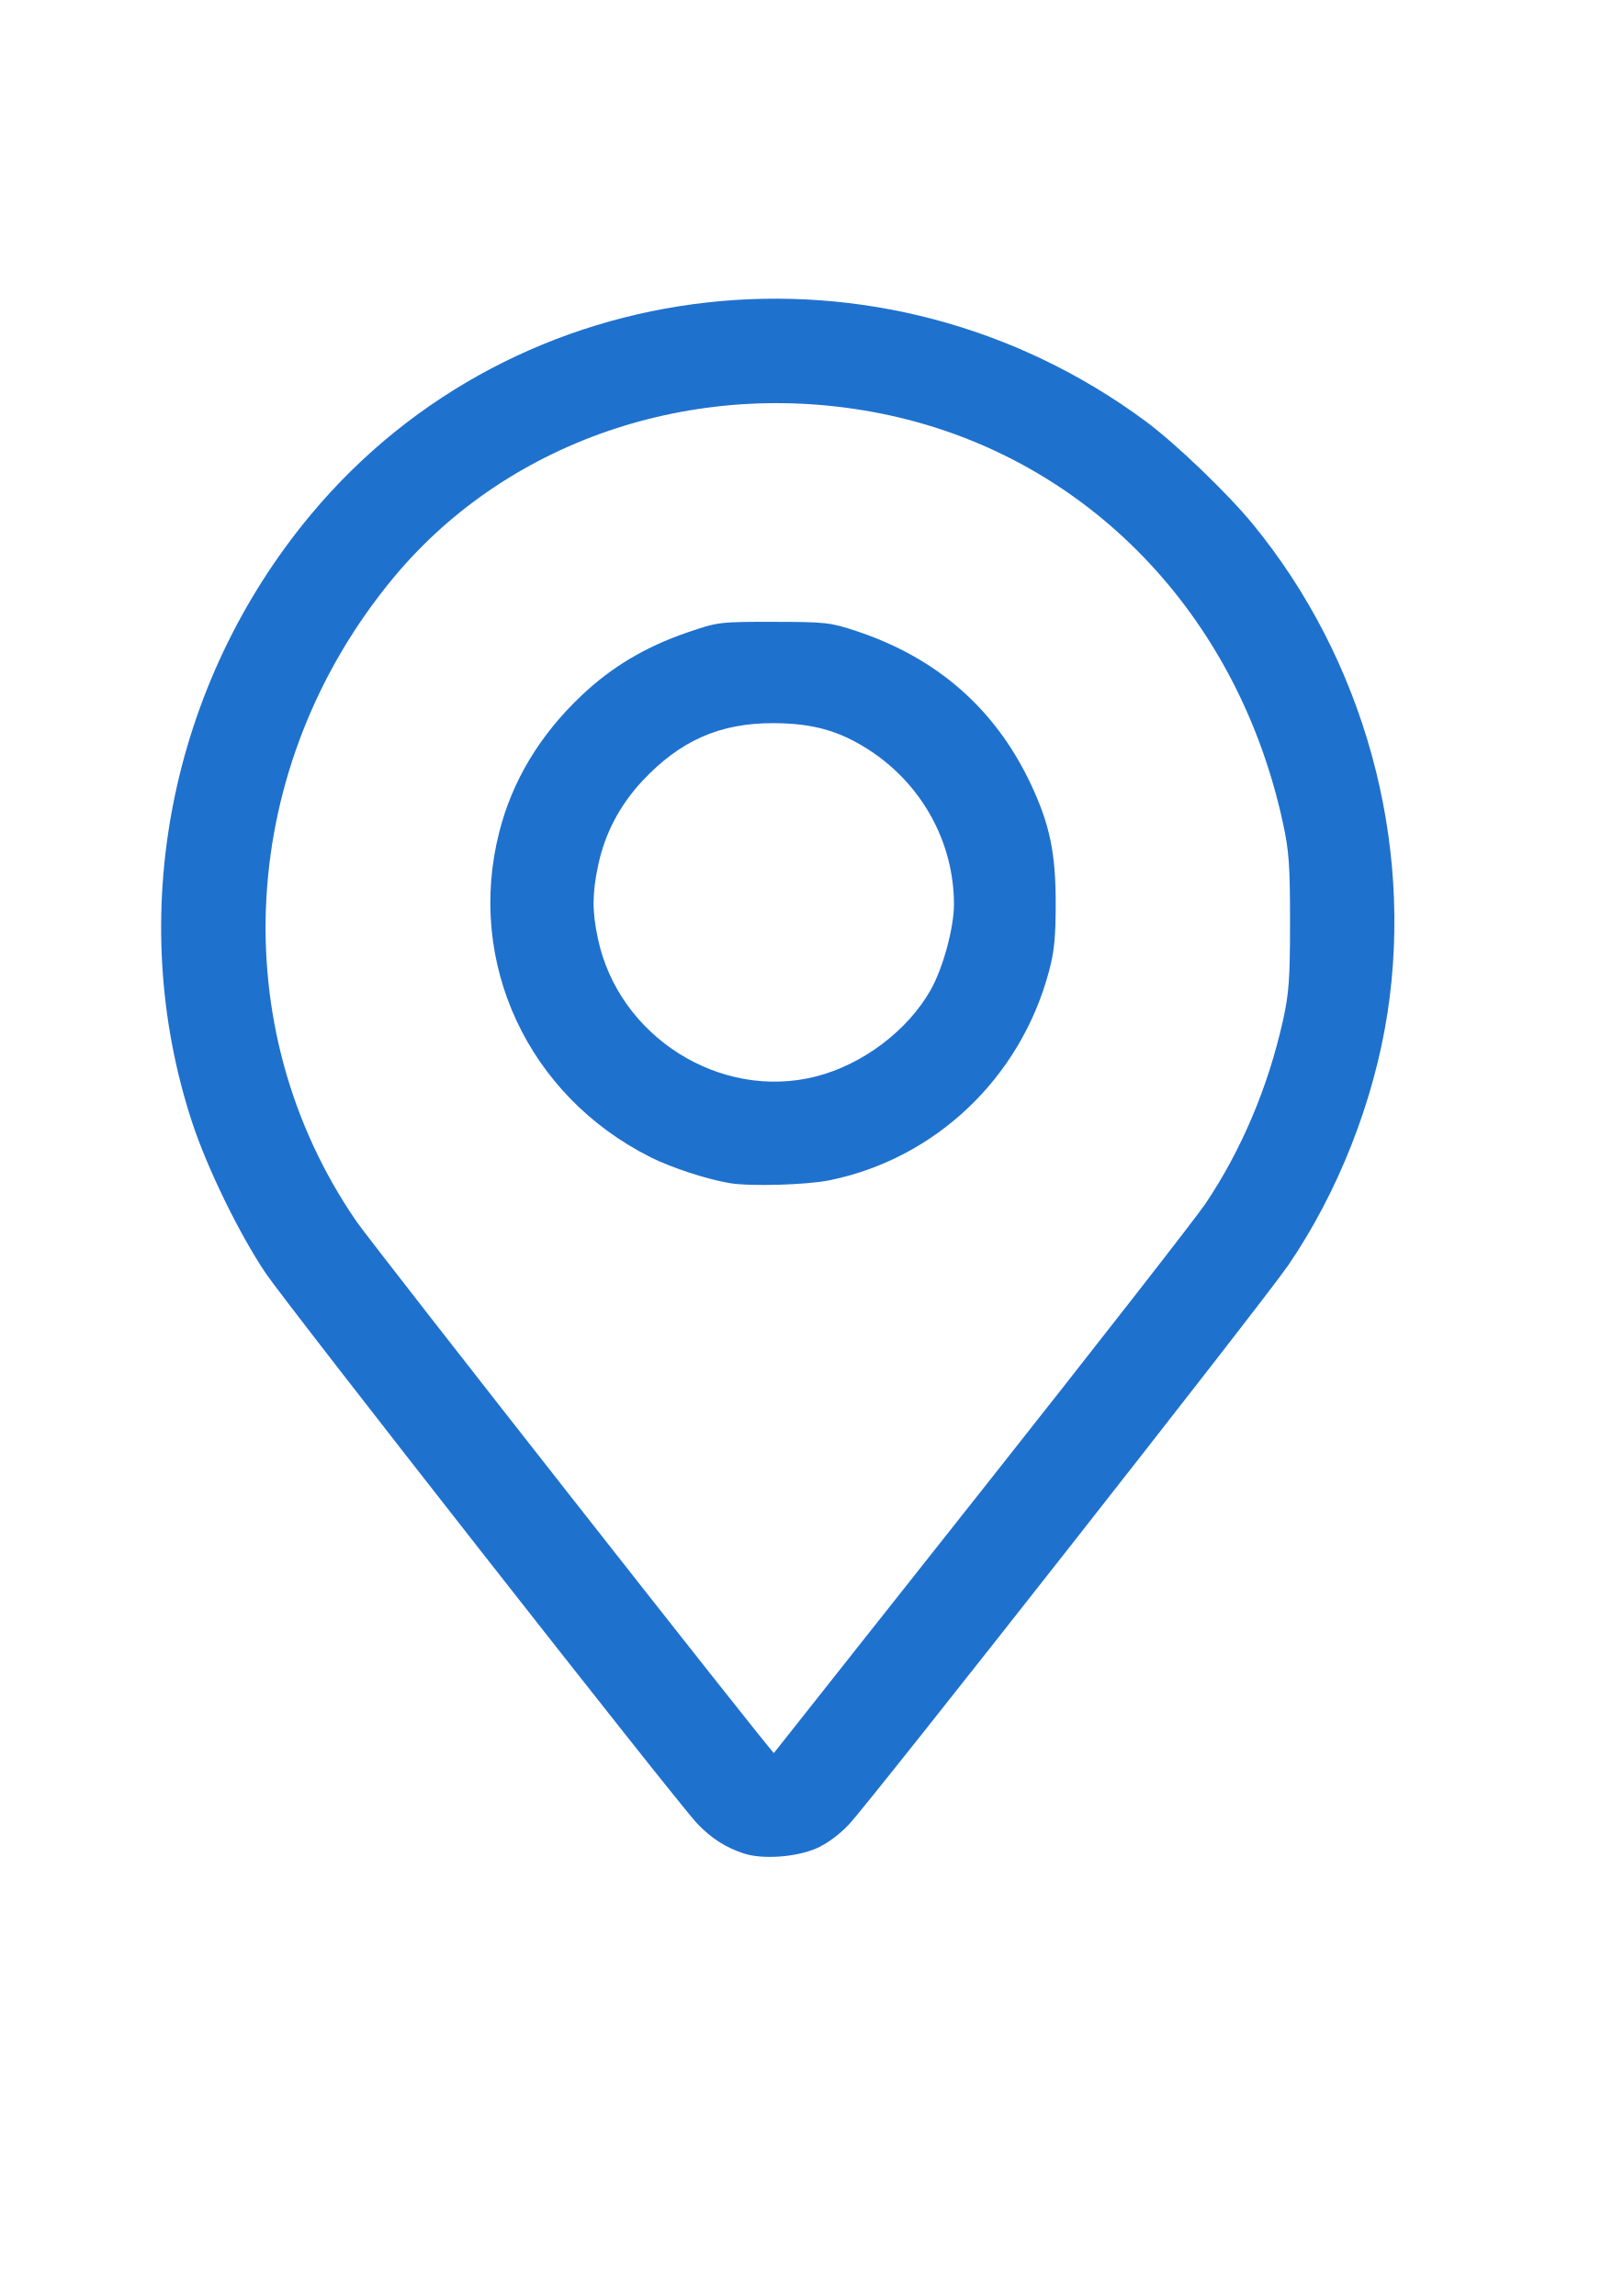
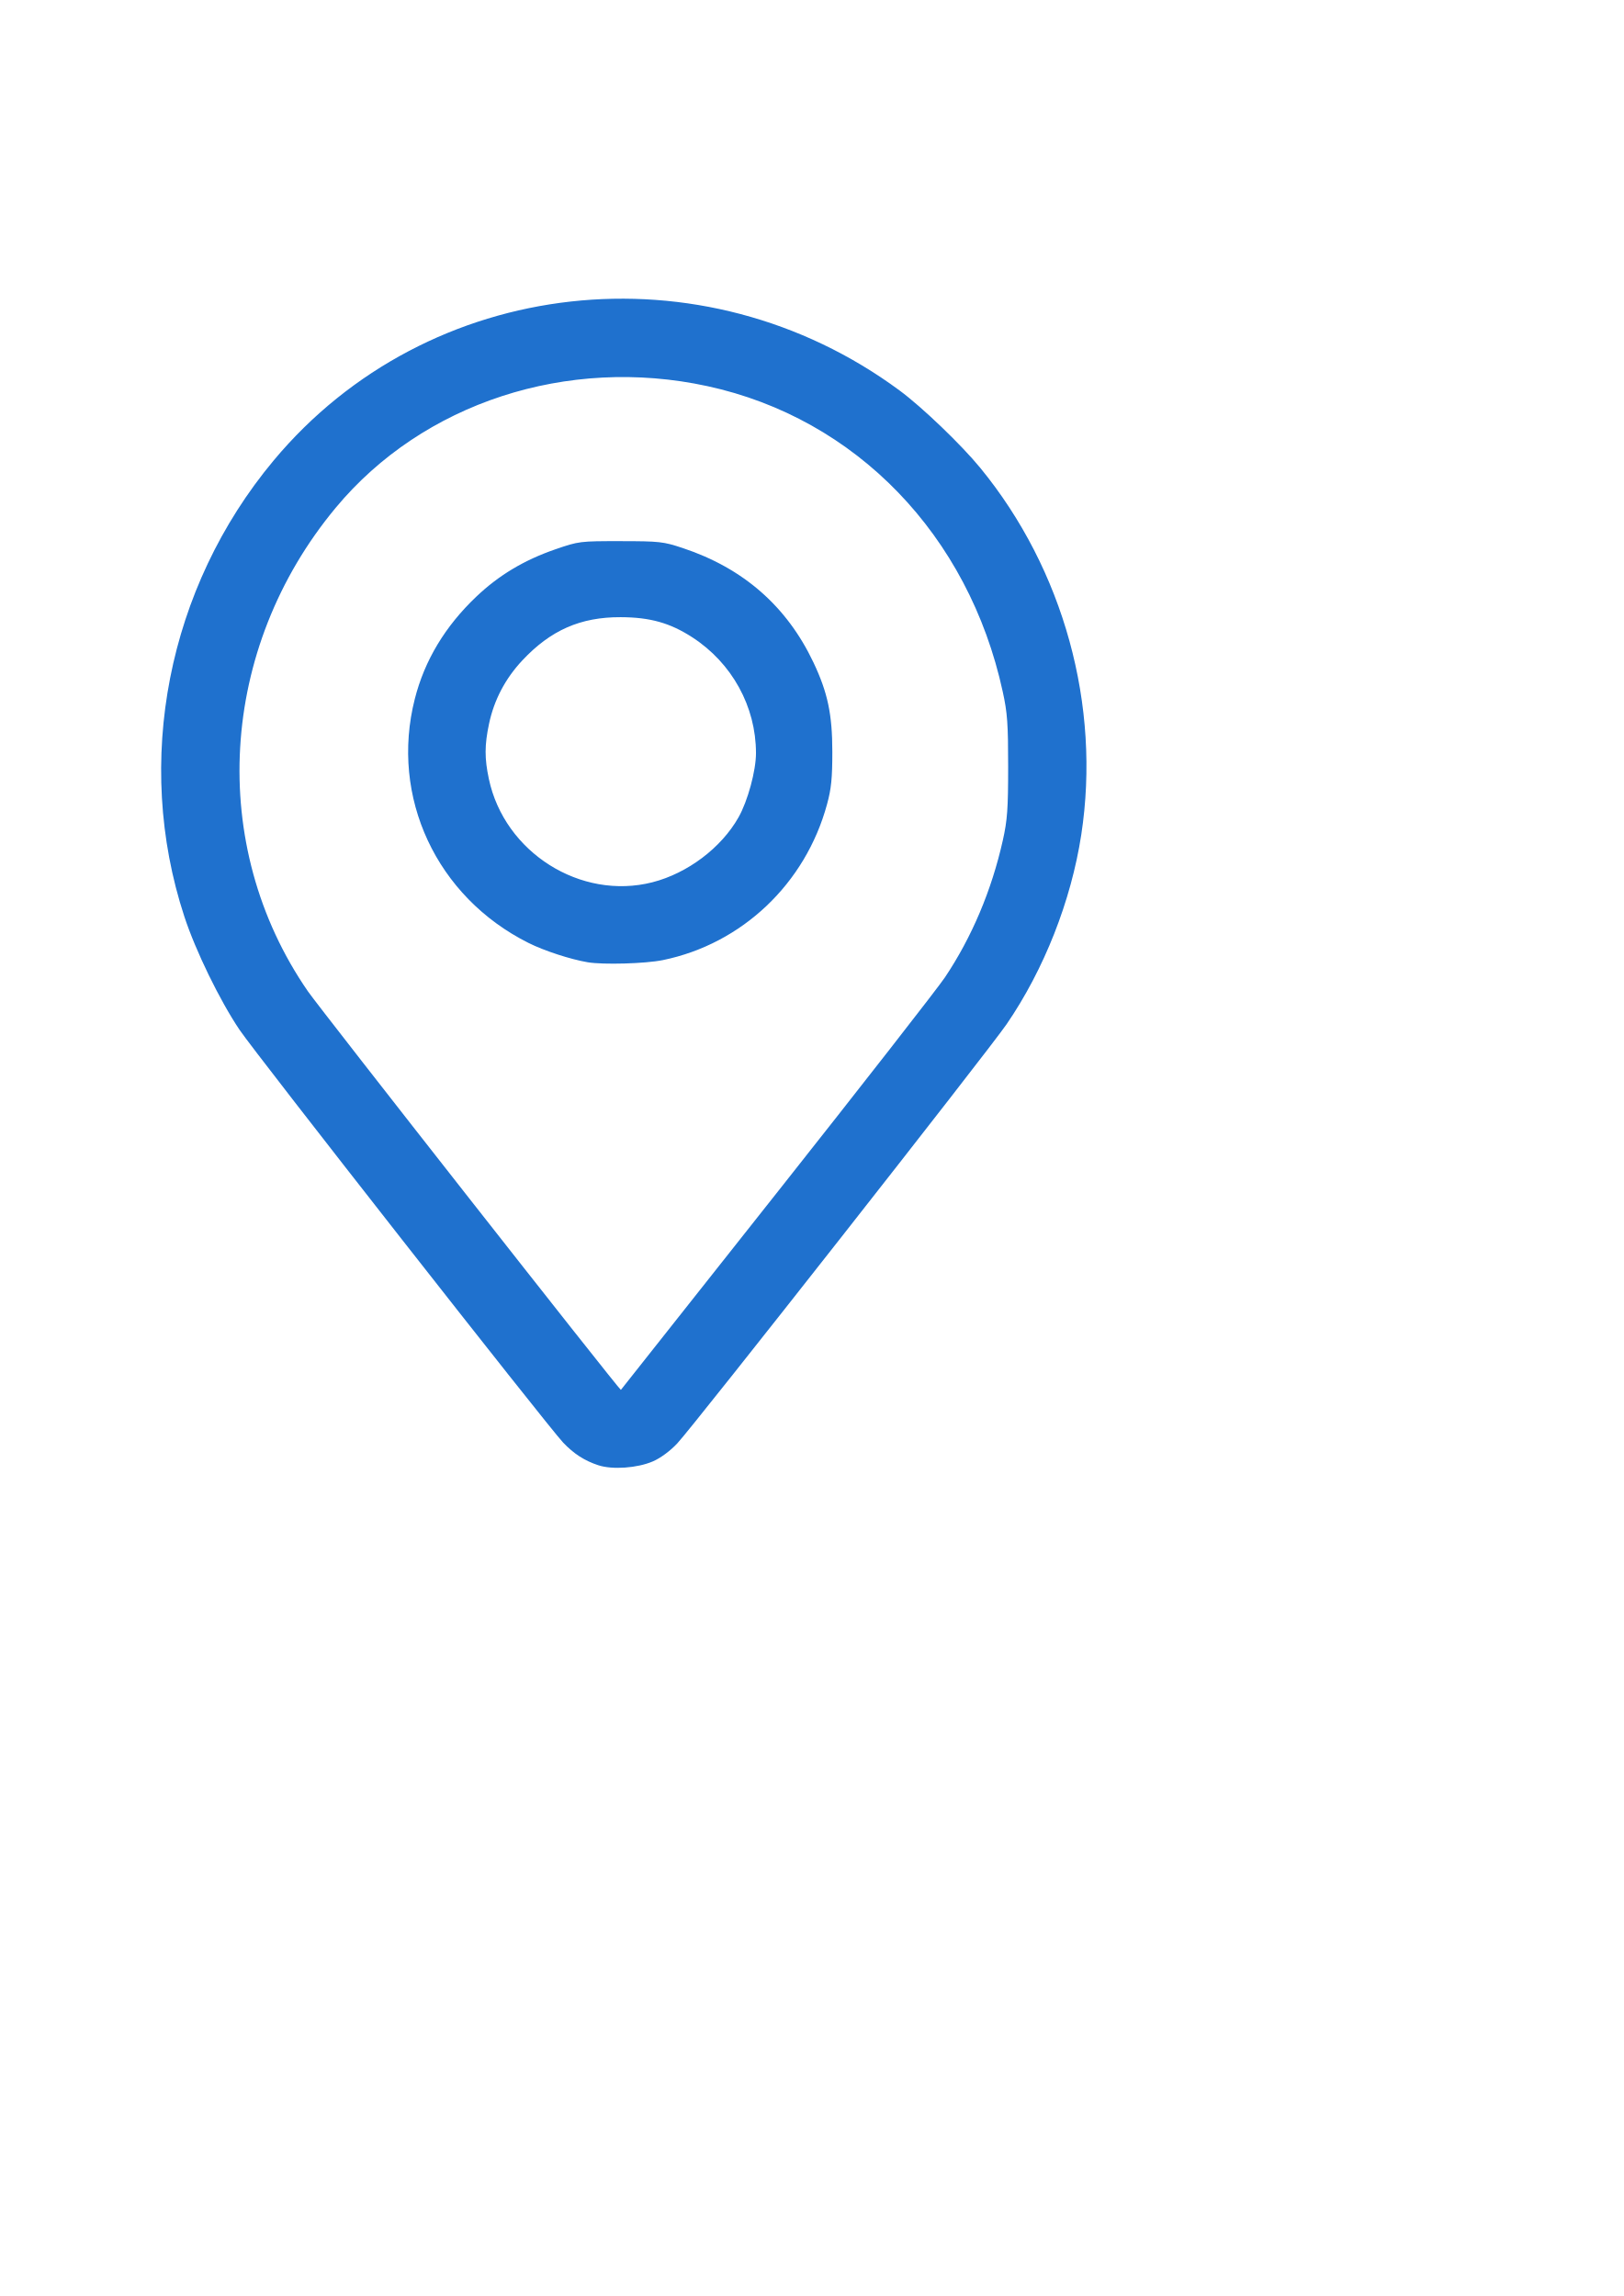
<svg xmlns="http://www.w3.org/2000/svg" width="210mm" height="297mm" viewBox="0 0 210 297" version="1.1" id="svg1" xml:space="preserve">
  <defs id="defs1" />
  <g id="layer1">
-     <path style="fill:#1f71ce;fill-opacity:1;stroke-width:25.416" d="m 96.196,239.756 c -2.364,-0.773 -4.244,-1.988 -6.064,-3.912 C 87.444,232.998 37.13,168.81 34.353,164.683 30.937,159.604 26.784,151.079 24.84,145.154 16.076,118.438 21.94,88.469 40.222,66.544 66.821,34.644 114.175,29.356 148.165,54.489 c 3.857,2.852 10.609,9.333 13.873,13.316 14.371,17.537 20.826,40.99 17.408,63.254 -1.751,11.409 -6.405,23.222 -12.864,32.654 -3.166,4.624 -53.871,69.173 -56.77,72.271 -1.228,1.311 -2.887,2.537 -4.211,3.108 -2.68,1.156 -6.971,1.461 -9.405,0.663 z m 30.734,-46.914 c 14.721,-18.608 27.779,-35.346 29.017,-37.196 4.642,-6.933 8.061,-15.029 9.983,-23.638 0.778,-3.482 0.915,-5.402 0.915,-12.717 2.6e-4,-7.342 -0.127,-9.253 -0.938,-12.924 C 160.04,79.384 140.588,59.264 115.006,53.716 90.841,48.475 65.967,56.606 50.954,74.656 30.749,98.947 28.788,132.891 46.135,158.041 c 2.13,3.087 53.802,68.903 53.954,68.722 0.051,-0.051 12.118,-15.313 26.839,-33.922 z M 94.379,153.043 c -2.963,-0.498 -7.511,-1.982 -10.209,-3.334 -15.877,-7.948 -23.901,-25.163 -19.605,-42.06 1.69,-6.654 5.228,-12.535 10.614,-17.651 3.891,-3.696 8.253,-6.305 13.645,-8.162 4.014,-1.383 4.21,-1.406 11.23,-1.398 6.706,0.009 7.365,0.076 10.717,1.197 10.421,3.465 17.93,10.04 22.512,19.712 2.46,5.194 3.255,8.955 3.255,15.421 0,4.507 -0.178,6.365 -0.912,9.036 -3.707,13.677 -14.652,24.065 -28.304,26.865 -2.981,0.613 -10.275,0.821 -12.942,0.374 z m 11.155,-13.798 c 6.043,-1.543 11.86,-5.931 14.834,-11.191 1.591,-2.812 3.011,-8.033 3.011,-11.066 0,-8.03 -4.141,-15.555 -11.001,-19.988 -3.828,-2.473 -7.26,-3.436 -12.326,-3.455 -6.926,-0.025 -12.075,2.242 -16.964,7.467 -2.929,3.131 -4.861,6.816 -5.727,10.922 -0.775,3.675 -0.783,5.961 -0.025,9.505 2.685,12.667 15.828,20.964 28.203,17.805 z" id="path1" />
+     <path style="fill:#1f71ce;fill-opacity:1;stroke-width:19.07" d="m 77.38,189.537 c -1.773,-0.58 -3.184,-1.491 -4.55,-2.935 -2.017,-2.135 -39.768,-50.296 -41.851,-53.392 -2.564,-3.811 -5.679,-10.207 -7.138,-14.652 C 17.266,98.512 21.665,76.026 35.383,59.576 55.34,35.641 90.87,31.673 116.373,50.531 c 2.894,2.14 7.96,7.002 10.409,9.991 10.783,13.158 15.626,30.755 13.062,47.46 -1.314,8.56 -4.806,17.424 -9.652,24.5 -2.376,3.469 -40.419,51.9 -42.595,54.225 -0.921,0.984 -2.166,1.903 -3.159,2.332 -2.011,0.868 -5.23,1.097 -7.057,0.498 z m 23.06,-35.199 c 11.045,-13.962 20.842,-26.521 21.771,-27.908 3.483,-5.202 6.048,-11.277 7.49,-17.736 0.584,-2.613 0.687,-4.053 0.687,-9.542 1.9e-4,-5.509 -0.095,-6.942 -0.704,-9.697 C 125.282,69.21 110.688,54.113 91.493,49.95 73.362,46.018 54.699,52.119 43.435,65.662 28.275,83.888 26.803,109.356 39.819,128.226 c 1.598,2.316 40.368,51.698 40.482,51.563 0.038,-0.038 9.092,-11.489 20.138,-25.452 z M 76.016,124.476 c -2.223,-0.374 -5.636,-1.487 -7.66,-2.501 -11.913,-5.963 -17.933,-18.88 -14.71,-31.558 1.268,-4.992 3.922,-9.405 7.964,-13.244 2.919,-2.773 6.192,-4.731 10.238,-6.124 3.012,-1.037 3.159,-1.055 8.426,-1.049 5.031,0.007 5.526,0.057 8.041,0.898 7.819,2.6 13.453,7.533 16.891,14.79 1.846,3.897 2.442,6.719 2.442,11.57 0,3.381 -0.133,4.776 -0.685,6.78 -2.782,10.262 -10.993,18.056 -21.237,20.157 -2.236,0.46 -7.709,0.616 -9.71,0.28 z m 8.369,-10.352 c 4.534,-1.158 8.899,-4.45 11.13,-8.396 1.194,-2.11 2.259,-6.027 2.259,-8.303 0,-6.025 -3.107,-11.671 -8.254,-14.997 -2.872,-1.855 -5.447,-2.578 -9.248,-2.592 -5.197,-0.019 -9.06,1.682 -12.728,5.603 -2.198,2.349 -3.647,5.114 -4.297,8.195 -0.582,2.757 -0.587,4.472 -0.019,7.132 2.015,9.504 11.876,15.73 21.161,13.359 z" id="path1" />
  </g>
</svg>
